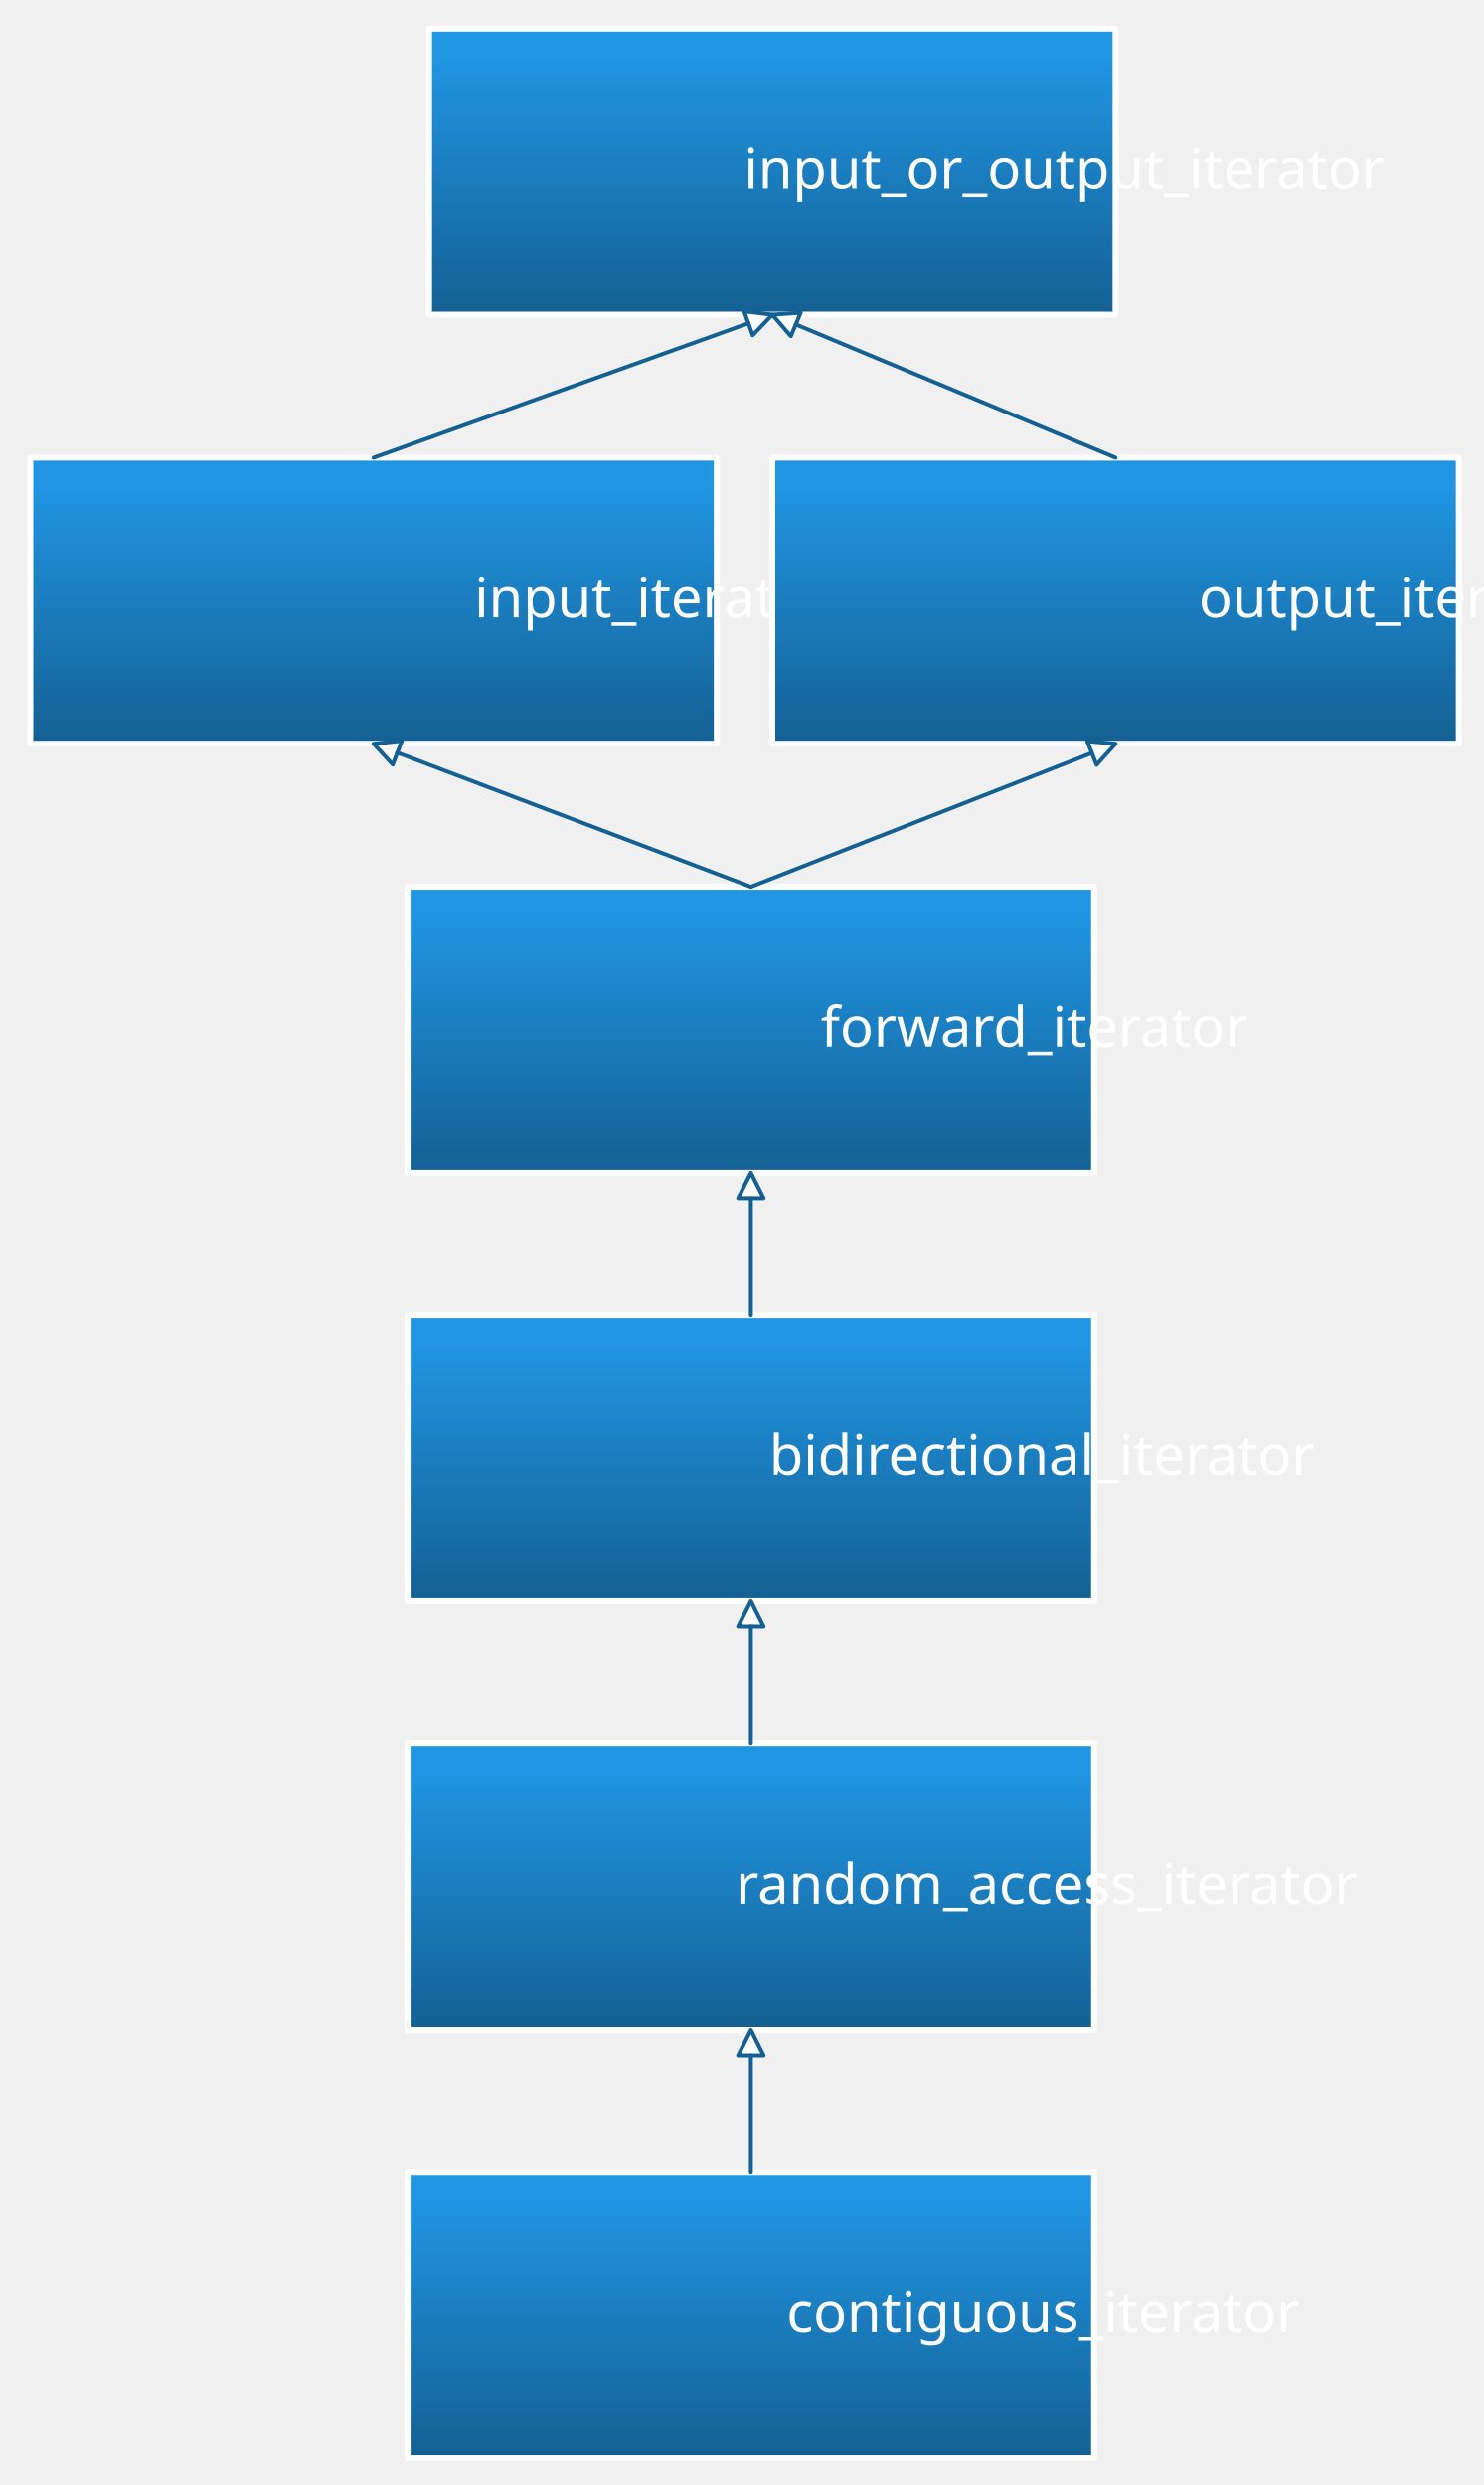
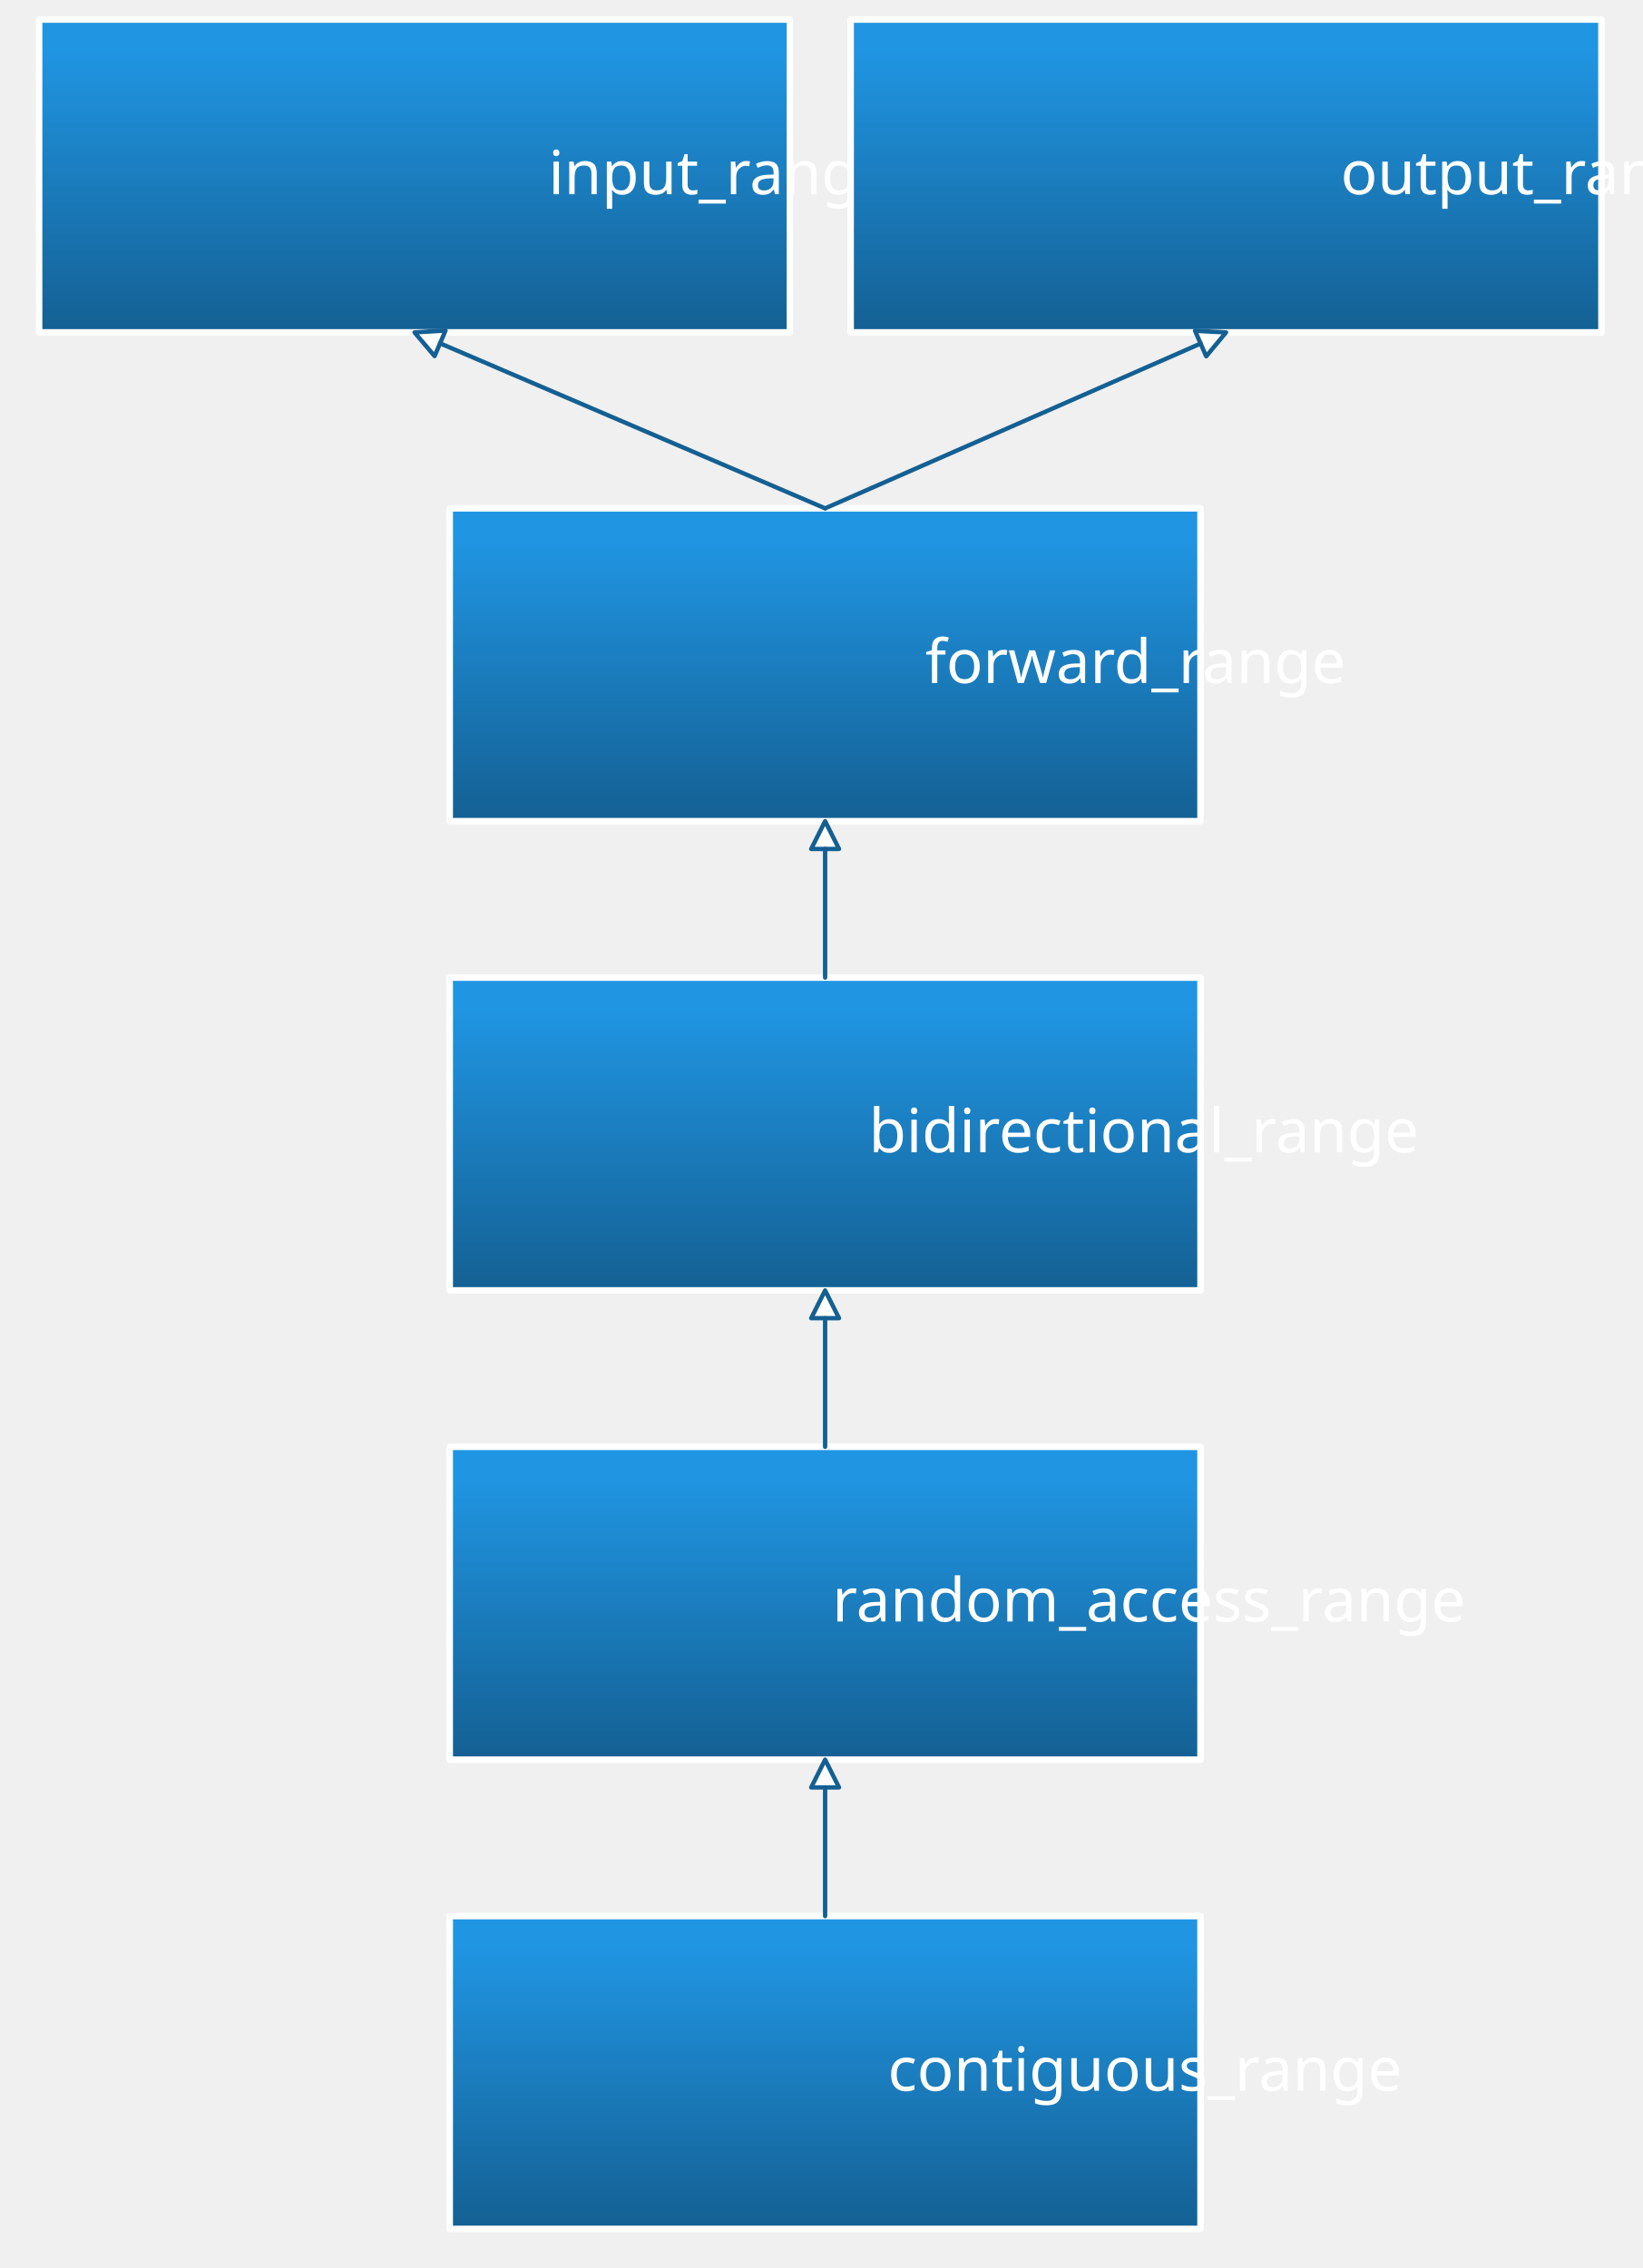
- <svg xmlns="http://www.w3.org/2000/svg" xmlns:ns1="http://schemas.microsoft.com/visio/2003/SVGExtensions/" width="5.188in" height="8.688in" viewBox="0 0 373.5 625.5" xml:space="preserve" color-interpolation-filters="sRGB" class="st5" style="background-color: white">
+ <svg xmlns="http://www.w3.org/2000/svg" xmlns:ns1="http://schemas.microsoft.com/visio/2003/SVGExtensions/" width="5.25in" height="7.25in" viewBox="0 0 378 522" xml:space="preserve" color-interpolation-filters="sRGB" class="st5" style="background-color: white">
  <ns1:documentProperties ns1:langID="1033" ns1:viewMarkup="false">
    <ns1:userDefs>
      <ns1:ud ns1:nameU="msvNoAutoConnect" ns1:val="VT0(1):26" />
      <ns1:ud ns1:nameU="msvWarnOnPersonalInfo" ns1:val="VT0(0):5" />
    </ns1:userDefs>
  </ns1:documentProperties>
  <style type="text/css">
	
		.st1 {fill:url(#grad0-4);stroke:#ffffff;stroke-linecap:round;stroke-linejoin:round;stroke-width:1.5}
		.st2 {fill:#ffffff;font-family:Calibri;font-size:1.167em}
		.st3 {fill:#ffffff}
		.st4 {stroke:#146093;stroke-linecap:round;stroke-linejoin:round;stroke-width:1}
		.st5 {fill:none;fill-rule:evenodd;font-size:12px;overflow:visible;stroke-linecap:square;stroke-miterlimit:3}
	
	</style>
  <defs id="Patterns_And_Gradients">
    <linearGradient id="grad0-4" x1="0" y1="0" x2="1" y2="0" gradientTransform="rotate(90 0.5 0.5)">
      <stop offset="0.1" stop-color="#2095e2" stop-opacity="1" />
      <stop offset="1" stop-color="#146093" stop-opacity="1" />
    </linearGradient>
  </defs>
  <g ns1:mID="0" ns1:index="1" ns1:groupContext="foregroundPage">
    <ns1:userDefs>
      <ns1:ud ns1:nameU="msvThemeOrder" ns1:val="VT0(0):26" />
    </ns1:userDefs>
    <ns1:pageProperties ns1:drawingScale="1" ns1:pageScale="1" ns1:drawingUnits="19" ns1:shadowOffsetX="9" ns1:shadowOffsetY="-9" />
    <ns1:layer ns1:name="Connector" ns1:index="0" />
-     <g id="shape1-1" ns1:mID="1" ns1:groupContext="shape" transform="translate(108,-546.3)">
+     <g id="shape3-1" ns1:mID="3" ns1:groupContext="shape" transform="translate(9,-445.5)">
      <ns1:userDefs>
        <ns1:ud ns1:nameU="visVersion" ns1:val="VT0(15):26" />
      </ns1:userDefs>
      <ns1:textBlock ns1:margins="rect(4,4,4,4)" />
-       <ns1:textRect cx="86.4" cy="589.5" width="172.8" height="72" />
-       <rect x="0" y="553.5" width="172.8" height="72" class="st1" />
-       <text x="13.71" y="593.7" class="st2" ns1:langID="1033">
+       <ns1:textRect cx="86.4" cy="486" width="172.8" height="72" />
+       <rect x="0" y="450" width="172.8" height="72" class="st1" />
+       <text x="51.68" y="490.2" class="st2" ns1:langID="1033">
        <ns1:paragraph ns1:horizAlign="1" />
-         <ns1:tabList />input_or_output_iterator</text>
+         <ns1:tabList />input_range</text>
    </g>
-     <g id="shape3-6" ns1:mID="3" ns1:groupContext="shape" transform="translate(7.6248,-438.3)">
+     <g id="shape4-6" ns1:mID="4" ns1:groupContext="shape" transform="translate(195.775,-445.5)">
      <ns1:userDefs>
        <ns1:ud ns1:nameU="visVersion" ns1:val="VT0(15):26" />
      </ns1:userDefs>
      <ns1:textBlock ns1:margins="rect(4,4,4,4)" />
-       <ns1:textRect cx="86.4" cy="589.5" width="172.8" height="72" />
-       <rect x="0" y="553.5" width="172.8" height="72" class="st1" />
-       <text x="46.23" y="593.7" class="st2" ns1:langID="1033">
+       <ns1:textRect cx="86.4" cy="486" width="172.8" height="72" />
+       <rect x="0" y="450" width="172.8" height="72" class="st1" />
+       <text x="47.25" y="490.2" class="st2" ns1:langID="1033">
        <ns1:paragraph ns1:horizAlign="1" />
-         <ns1:tabList />input_iterator</text>
+         <ns1:tabList />output_range</text>
    </g>
-     <g id="shape4-10" ns1:mID="4" ns1:groupContext="shape" transform="translate(194.4,-438.3)">
+     <g id="shape5-10" ns1:mID="5" ns1:groupContext="shape" transform="translate(103.5,-333)">
      <ns1:userDefs>
        <ns1:ud ns1:nameU="visVersion" ns1:val="VT0(15):26" />
      </ns1:userDefs>
      <ns1:textBlock ns1:margins="rect(4,4,4,4)" />
-       <ns1:textRect cx="86.4" cy="589.5" width="172.8" height="72" />
-       <rect x="0" y="553.5" width="172.8" height="72" class="st1" />
-       <text x="41.8" y="593.7" class="st2" ns1:langID="1033">
+       <ns1:textRect cx="86.4" cy="486" width="172.8" height="72" />
+       <rect x="0" y="450" width="172.8" height="72" class="st1" />
+       <text x="43.92" y="490.2" class="st2" ns1:langID="1033">
        <ns1:paragraph ns1:horizAlign="1" />
-         <ns1:tabList />output_iterator</text>
+         <ns1:tabList />forward_range</text>
    </g>
-     <g id="shape5-14" ns1:mID="5" ns1:groupContext="shape" transform="translate(102.6,-330.3)">
+     <g id="shape6-14" ns1:mID="6" ns1:groupContext="shape" transform="translate(103.5,-9)">
      <ns1:userDefs>
        <ns1:ud ns1:nameU="visVersion" ns1:val="VT0(15):26" />
      </ns1:userDefs>
      <ns1:textBlock ns1:margins="rect(4,4,4,4)" />
-       <ns1:textRect cx="86.4" cy="589.5" width="172.8" height="72" />
-       <rect x="0" y="553.5" width="172.8" height="72" class="st1" />
-       <text x="38.47" y="593.7" class="st2" ns1:langID="1033">
+       <ns1:textRect cx="86.4" cy="486" width="172.8" height="72" />
+       <rect x="0" y="450" width="172.8" height="72" class="st1" />
+       <text x="35.3" y="490.2" class="st2" ns1:langID="1033">
        <ns1:paragraph ns1:horizAlign="1" />
-         <ns1:tabList />forward_iterator</text>
+         <ns1:tabList />contiguous_range</text>
    </g>
-     <g id="shape6-18" ns1:mID="6" ns1:groupContext="shape" transform="translate(102.6,-6.75)">
+     <g id="shape7-18" ns1:mID="7" ns1:groupContext="shape" transform="translate(103.5,-117)">
      <ns1:userDefs>
        <ns1:ud ns1:nameU="visVersion" ns1:val="VT0(15):26" />
      </ns1:userDefs>
      <ns1:textBlock ns1:margins="rect(4,4,4,4)" />
-       <ns1:textRect cx="86.4" cy="589.5" width="172.8" height="72" />
-       <rect x="0" y="553.5" width="172.8" height="72" class="st1" />
-       <text x="29.85" y="593.7" class="st2" ns1:langID="1033">
+       <ns1:textRect cx="86.4" cy="486" width="172.8" height="72" />
+       <rect x="0" y="450" width="172.8" height="72" class="st1" />
+       <text x="22.51" y="490.2" class="st2" ns1:langID="1033">
        <ns1:paragraph ns1:horizAlign="1" />
-         <ns1:tabList />contiguous_iterator</text>
+         <ns1:tabList />random_access_range</text>
    </g>
-     <g id="shape7-22" ns1:mID="7" ns1:groupContext="shape" transform="translate(102.6,-114.6)">
+     <g id="shape8-22" ns1:mID="8" ns1:groupContext="shape" transform="translate(103.5,-225)">
      <ns1:userDefs>
        <ns1:ud ns1:nameU="visVersion" ns1:val="VT0(15):26" />
      </ns1:userDefs>
      <ns1:textBlock ns1:margins="rect(4,4,4,4)" />
-       <ns1:textRect cx="86.4" cy="589.5" width="172.8" height="72" />
-       <rect x="0" y="553.5" width="172.8" height="72" class="st1" />
-       <text x="17.06" y="593.7" class="st2" ns1:langID="1033">
+       <ns1:textRect cx="86.4" cy="486" width="172.8" height="72" />
+       <rect x="0" y="450" width="172.8" height="72" class="st1" />
+       <text x="30.93" y="490.2" class="st2" ns1:langID="1033">
        <ns1:paragraph ns1:horizAlign="1" />
-         <ns1:tabList />random_access_iterator</text>
+         <ns1:tabList />bidirectional_range</text>
    </g>
-     <g id="shape8-26" ns1:mID="8" ns1:groupContext="shape" transform="translate(102.6,-222.45)">
-       <ns1:userDefs>
-         <ns1:ud ns1:nameU="visVersion" ns1:val="VT0(15):26" />
-       </ns1:userDefs>
-       <ns1:textBlock ns1:margins="rect(4,4,4,4)" />
-       <ns1:textRect cx="86.4" cy="589.5" width="172.8" height="72" />
-       <rect x="0" y="553.5" width="172.8" height="72" class="st1" />
-       <text x="25.48" y="593.7" class="st2" ns1:langID="1033">
-         <ns1:paragraph ns1:horizAlign="1" />
-         <ns1:tabList />bidirectional_iterator</text>
-     </g>
-     <g id="shape17-30" ns1:mID="17" ns1:groupContext="shape" transform="translate(-436.5,546.75) rotate(-90)">
+     <g id="shape17-26" ns1:mID="17" ns1:groupContext="shape" transform="translate(-332.1,441) rotate(-90)">
      <ns1:userDefs>
        <ns1:ud ns1:nameU="Scale" ns1:val="VT0(1):26" />
        <ns1:ud ns1:nameU="AntiScale" ns1:val="VT0(1):26" />
        <ns1:ud ns1:nameU="visVersion" ns1:val="VT0(17):26" />
      </ns1:userDefs>
-       <path d="M29.46 622.3 L29.46 628.7 L35.85 625.5 L29.46 622.3 Z" class="st3" />
-       <path d="M29.46 622.3 L29.46 628.7 L35.85 625.5 L29.46 622.3" class="st4" />
-       <path d="M0 625.5 L29.46 625.5" class="st4" />
+       <path d="M29.61 518.8 L29.61 525.2 L36 522 L29.61 518.8 Z" class="st3" />
+       <path d="M29.61 518.8 L29.61 525.2 L36 522 L29.61 518.8" class="st4" />
+       <path d="M0 522 L29.61 522" class="st4" />
    </g>
-     <g id="shape18-34" ns1:mID="18" ns1:groupContext="shape" transform="translate(-436.5,438.9) rotate(-90)">
+     <g id="shape18-30" ns1:mID="18" ns1:groupContext="shape" transform="translate(-332.1,333) rotate(-90)">
      <ns1:userDefs>
        <ns1:ud ns1:nameU="Scale" ns1:val="VT0(1):26" />
        <ns1:ud ns1:nameU="AntiScale" ns1:val="VT0(1):26" />
        <ns1:ud ns1:nameU="visVersion" ns1:val="VT0(17):26" />
      </ns1:userDefs>
-       <path d="M29.46 622.3 L29.46 628.7 L35.85 625.5 L29.46 622.3 Z" class="st3" />
-       <path d="M29.46 622.3 L29.46 628.7 L35.85 625.5 L29.46 622.3" class="st4" />
-       <path d="M0 625.5 L29.46 625.5" class="st4" />
+       <path d="M29.61 518.8 L29.61 525.2 L36 522 L29.61 518.8 Z" class="st3" />
+       <path d="M29.61 518.8 L29.61 525.2 L36 522 L29.61 518.8" class="st4" />
+       <path d="M0 522 L29.61 522" class="st4" />
    </g>
-     <g id="shape21-38" ns1:mID="21" ns1:groupContext="shape" transform="translate(-436.5,331.05) rotate(-90)">
+     <g id="shape21-34" ns1:mID="21" ns1:groupContext="shape" transform="translate(-332.1,225) rotate(-90)">
      <ns1:userDefs>
        <ns1:ud ns1:nameU="Scale" ns1:val="VT0(1):26" />
        <ns1:ud ns1:nameU="AntiScale" ns1:val="VT0(1):26" />
        <ns1:ud ns1:nameU="visVersion" ns1:val="VT0(17):26" />
      </ns1:userDefs>
-       <path d="M29.46 622.3 L29.46 628.7 L35.85 625.5 L29.46 622.3 Z" class="st3" />
-       <path d="M29.46 622.3 L29.46 628.7 L35.85 625.5 L29.46 622.3" class="st4" />
-       <path d="M0 625.5 L29.46 625.5" class="st4" />
+       <path d="M29.61 518.8 L29.61 525.2 L36 522 L29.61 518.8 Z" class="st3" />
+       <path d="M29.61 518.8 L29.61 525.2 L36 522 L29.61 518.8" class="st4" />
+       <path d="M0 522 L29.61 522" class="st4" />
    </g>
-     <g id="shape22-42" ns1:mID="22" ns1:groupContext="shape" transform="translate(-39.3622,-359.124) rotate(-21.413)">
+     <g id="shape22-38" ns1:mID="22" ns1:groupContext="shape" transform="translate(-19.8908,-360.987) rotate(-23.6969)">
      <ns1:userDefs>
        <ns1:ud ns1:nameU="Scale" ns1:val="VT0(1):26" />
        <ns1:ud ns1:nameU="AntiScale" ns1:val="VT0(1):26" />
        <ns1:ud ns1:nameU="visVersion" ns1:val="VT0(17):26" />
      </ns1:userDefs>
-       <path d="M92.21 622.3 L92.21 628.7 L98.61 625.5 L92.21 622.3 Z" class="st3" />
-       <path d="M92.21 622.3 L92.21 628.7 L98.61 625.5 L92.21 622.3" class="st4" />
-       <path d="M0 625.5 L92.21 625.5" class="st4" />
+       <path d="M94.38 518.8 L94.38 525.2 L100.77 522 L94.38 518.8 Z" class="st3" />
+       <path d="M94.38 518.8 L94.38 525.2 L100.77 522 L94.38 518.8" class="st4" />
+       <path d="M0 522 L94.38 522" class="st4" />
    </g>
-     <g id="shape23-46" ns1:mID="23" ns1:groupContext="shape" transform="translate(-32.7012,808.092) rotate(-159.241)">
+     <g id="shape23-42" ns1:mID="23" ns1:groupContext="shape" transform="translate(-15.7259,596.794) rotate(-156.801)">
      <ns1:userDefs>
        <ns1:ud ns1:nameU="Scale" ns1:val="VT0(1):26" />
        <ns1:ud ns1:nameU="AntiScale" ns1:val="VT0(1):26" />
        <ns1:ud ns1:nameU="visVersion" ns1:val="VT0(17):26" />
      </ns1:userDefs>
-       <path d="M95.18 622.3 L95.18 628.7 L101.57 625.5 L95.18 622.3 Z" class="st3" />
-       <path d="M95.18 622.3 L95.18 628.7 L101.57 625.5 L95.18 622.3" class="st4" />
-       <path d="M0 625.5 L95.18 625.5" class="st4" />
-     </g>
-     <g id="shape24-50" ns1:mID="24" ns1:groupContext="shape" transform="translate(40.2231,692.585) rotate(-157.38)">
-       <ns1:userDefs>
-         <ns1:ud ns1:nameU="Scale" ns1:val="VT0(1):26" />
-         <ns1:ud ns1:nameU="AntiScale" ns1:val="VT0(1):26" />
-         <ns1:ud ns1:nameU="visVersion" ns1:val="VT0(17):26" />
-       </ns1:userDefs>
-       <path d="M87.21 622.3 L87.21 628.7 L93.6 625.5 L87.21 622.3 Z" class="st3" />
-       <path d="M87.21 622.3 L87.21 628.7 L93.6 625.5 L87.21 622.3" class="st4" />
-       <path d="M0 625.5 L87.21 625.5" class="st4" />
-     </g>
-     <g id="shape25-54" ns1:mID="25" ns1:groupContext="shape" transform="translate(-117.143,-473.577) rotate(-19.7306)">
-       <ns1:userDefs>
-         <ns1:ud ns1:nameU="Scale" ns1:val="VT0(1):26" />
-         <ns1:ud ns1:nameU="AntiScale" ns1:val="VT0(1):26" />
-         <ns1:ud ns1:nameU="visVersion" ns1:val="VT0(17):26" />
-       </ns1:userDefs>
-       <path d="M100.24 622.3 L100.24 628.7 L106.64 625.5 L100.24 622.3 Z" class="st3" />
-       <path d="M100.24 622.3 L100.24 628.7 L106.64 625.5 L100.24 622.3" class="st4" />
-       <path d="M0 625.5 L100.24 625.5" class="st4" />
+       <path d="M96.42 518.8 L96.42 525.2 L102.81 522 L96.42 518.8 Z" class="st3" />
+       <path d="M96.42 518.8 L96.42 525.2 L102.81 522 L96.42 518.8" class="st4" />
+       <path d="M0 522 L96.42 522" class="st4" />
    </g>
  </g>
</svg>
